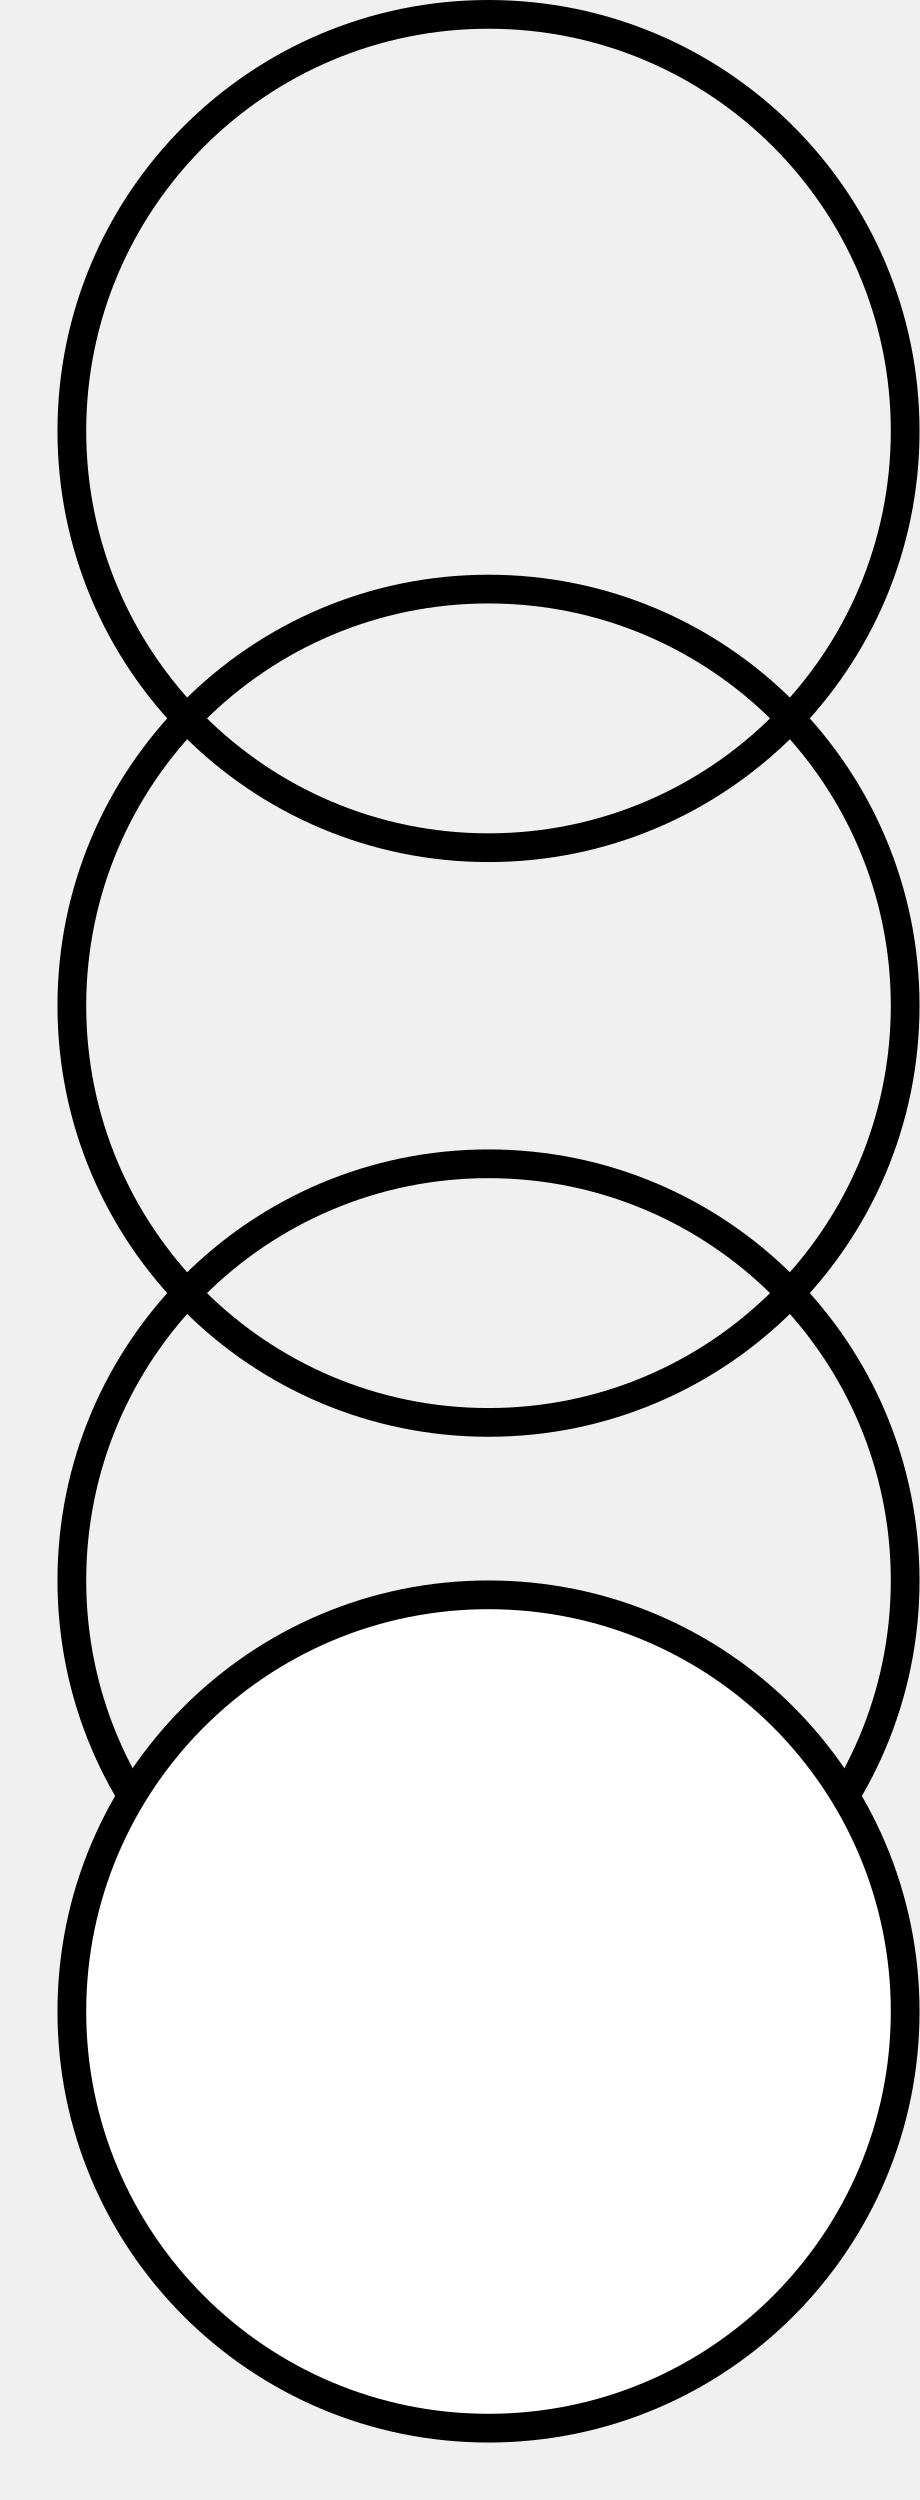
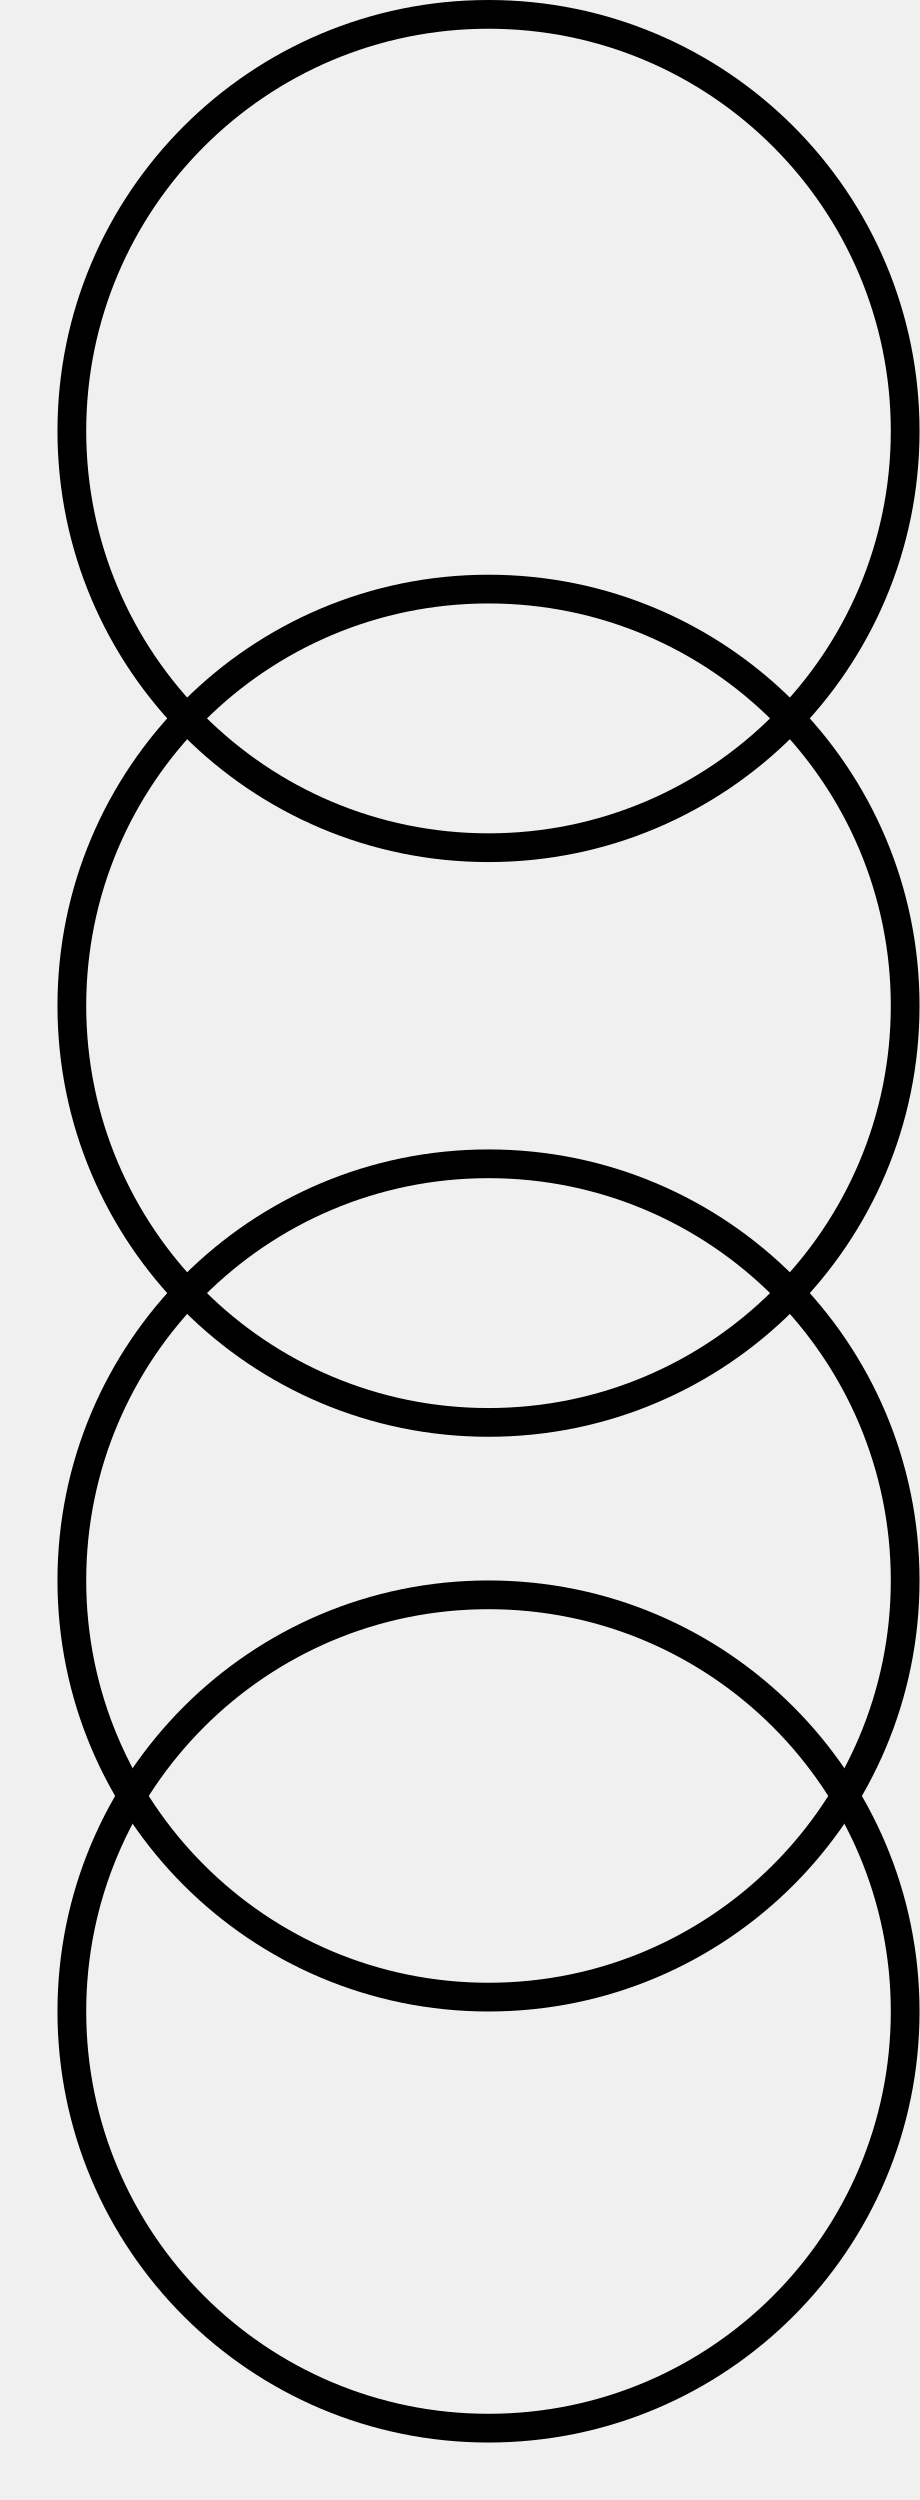
<svg xmlns="http://www.w3.org/2000/svg" width="32" height="87" viewBox="0 0 32 87" fill="none" class="css-lplmbv" focusable="false">
  <circle cx="17" cy="15" r="14.5" stroke="currentColor" />
  <circle cx="17" cy="35" r="14.5" stroke="currentColor" />
  <circle cx="17" cy="55" r="14.5" stroke="currentColor" />
-   <circle cx="17" cy="70" r="14.5" fill="#fff" stroke="currentColor" />
+   <circle cx="17" cy="70" r="14.5" stroke="currentColor" />
</svg>
